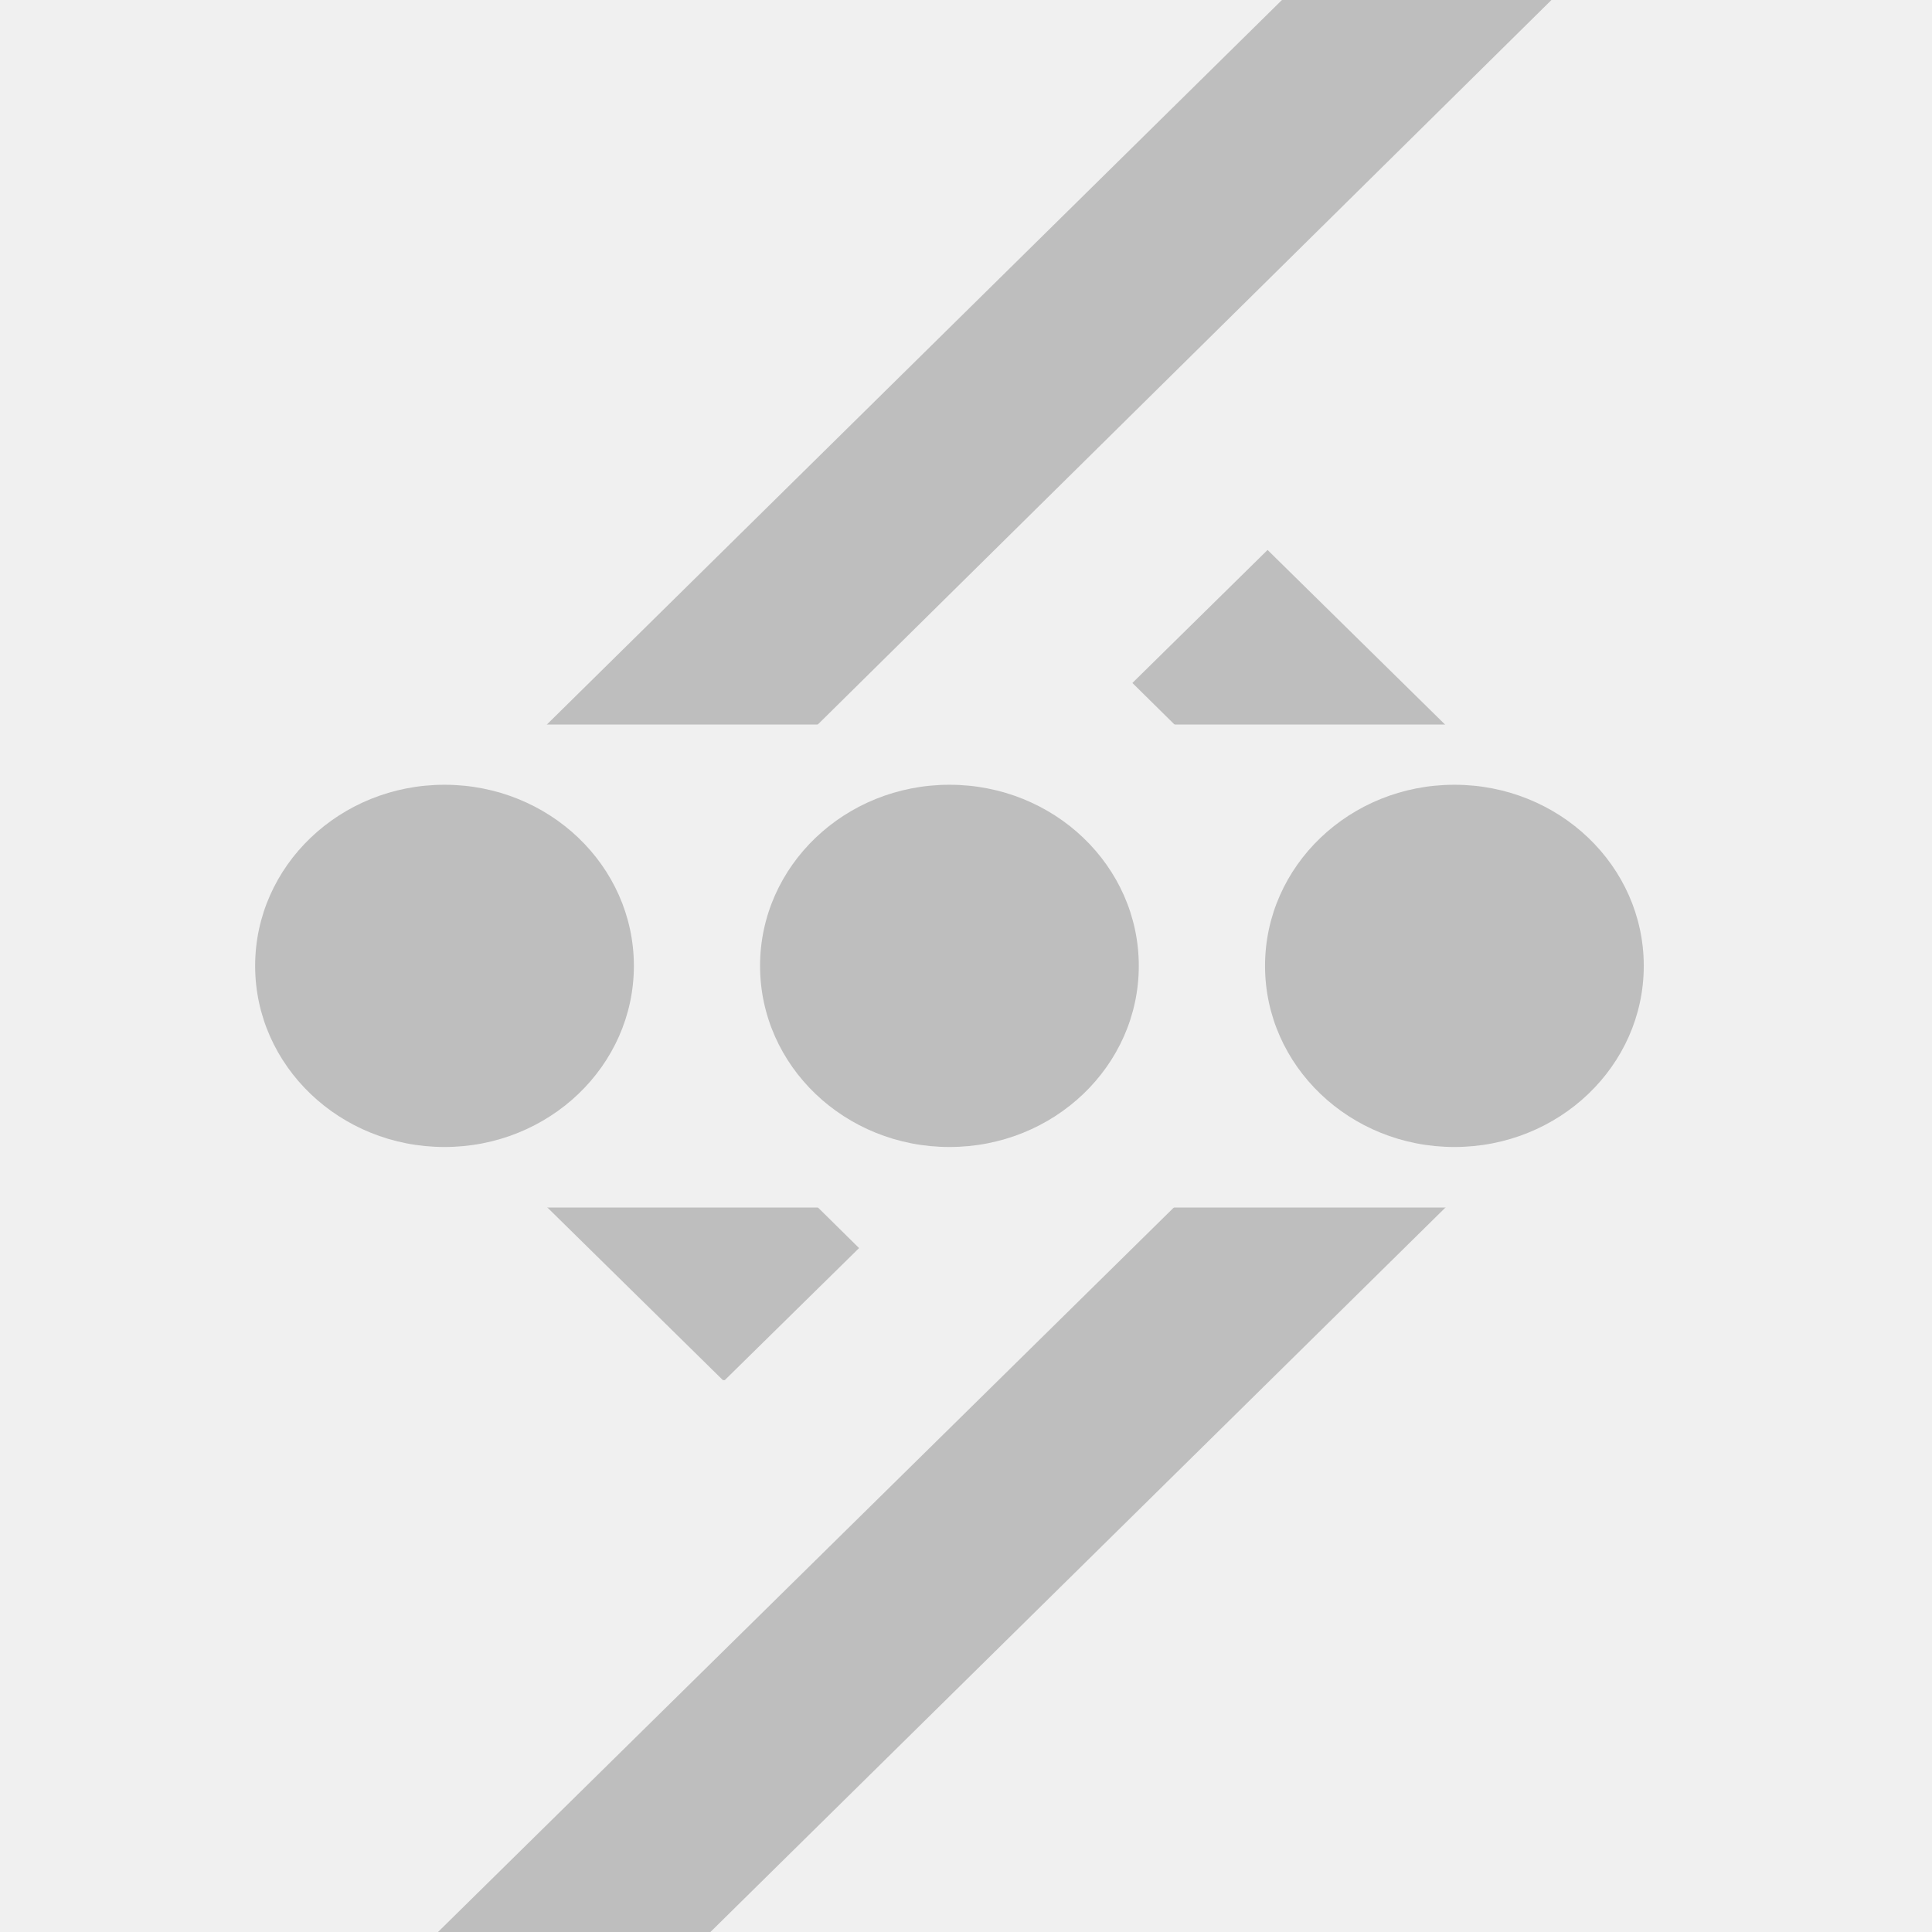
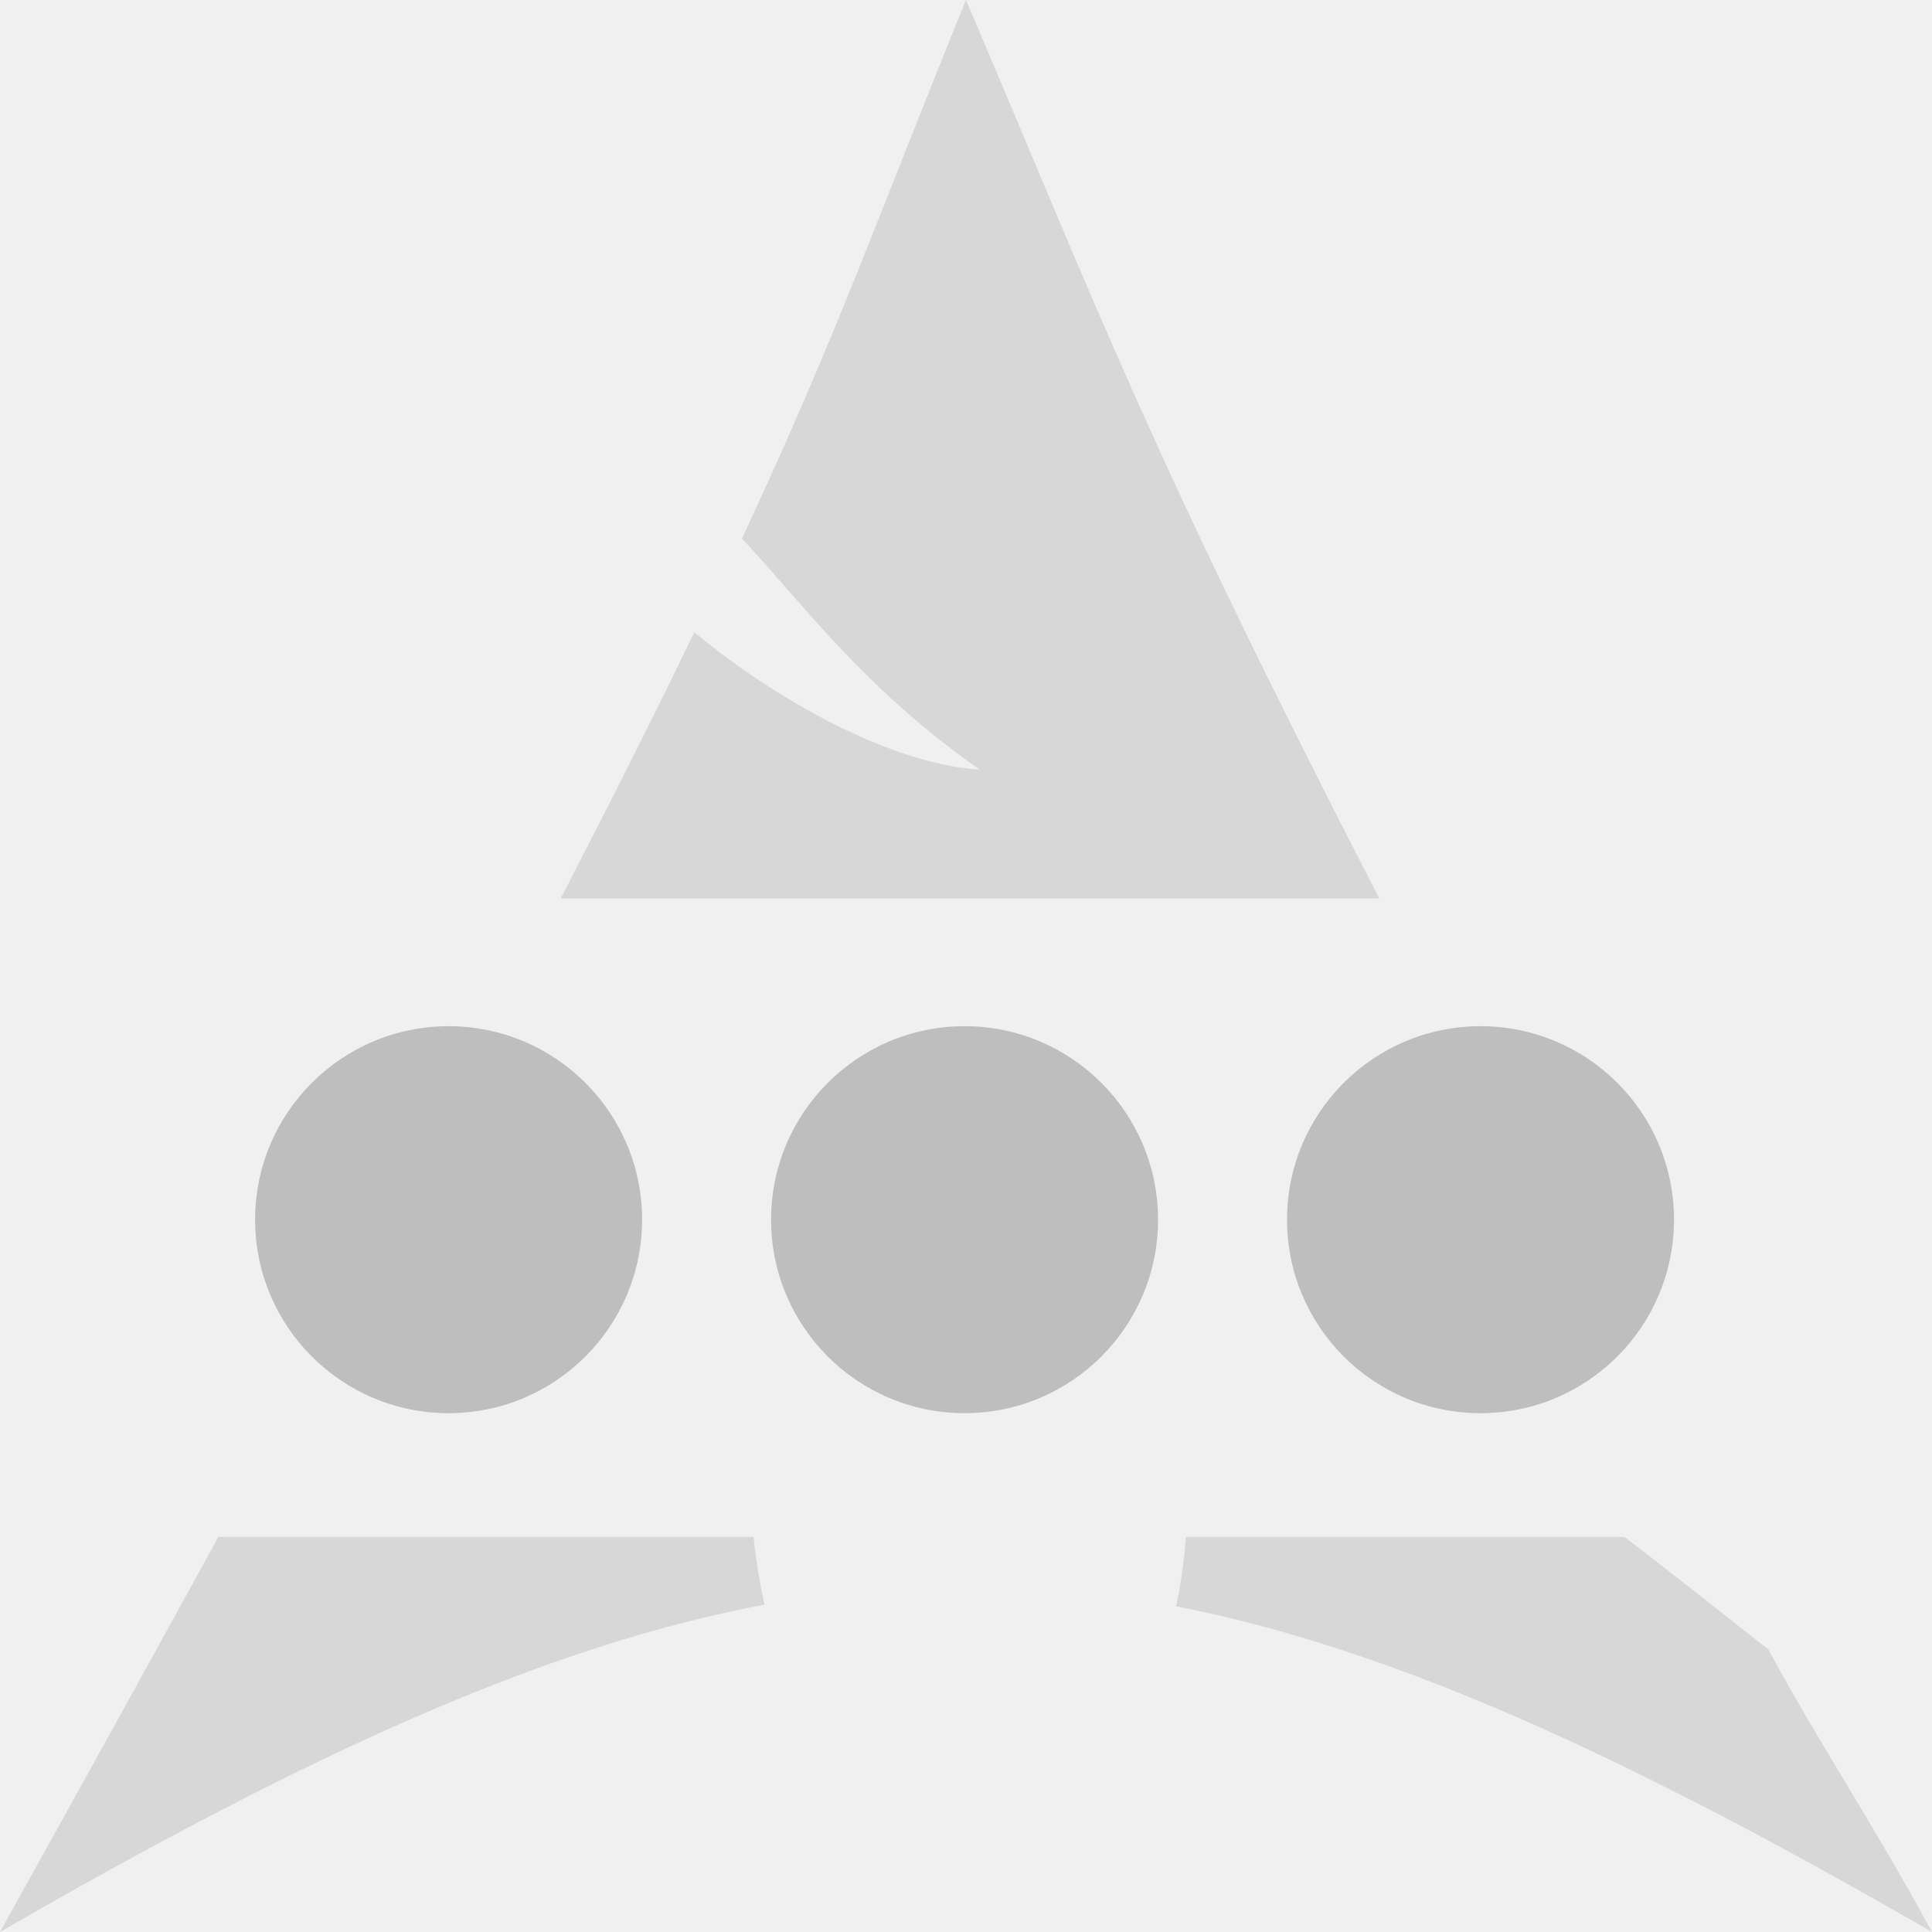
- <svg xmlns="http://www.w3.org/2000/svg" width="32" height="32" viewBox="0 0 32 32" fill="none">
-   <g clip-path="url(#clip0_112_98)">
-     <mask id="mask0_112_98" style="mask-type:alpha" maskUnits="userSpaceOnUse" x="-1" y="0" width="32" height="32">
-       <path d="M0 0H31V16H30L29.5 25L31 32H0L-0.5 20H25.5H27L28.5 19V12H0V0Z" fill="#D9D9D9" />
-     </mask>
-     <g mask="url(#mask0_112_98)">
-       <path d="M11.767 32L28 16L20.995 9.109L18.756 11.312L23.505 16L7.255 32H11.767Z" fill="#BEBEBE" />
-       <path d="M21.233 0L5 16L11.973 22.859H12.005L14.229 20.672L9.495 16L25.697 0H21.233Z" fill="#BEBEBE" />
+ <svg xmlns="http://www.w3.org/2000/svg" xmlns:xlink="http://www.w3.org/1999/xlink" width="32" height="32" id="svg2424" version="1.0">
+   <defs id="defs2426">
+     <linearGradient gradientUnits="userSpaceOnUse" id="path1082_2_" y2="129.347" x2="112.499" y1="6.137" x1="112.499" gradientTransform="translate(287,-83)">
+       <stop id="stop193" offset="0" style="stop-color:#ffffff;stop-opacity:0" />
+       <stop id="stop195" offset="1" style="stop-color:#ffffff;stop-opacity:0.275;" />
+       <midPointStop id="midPointStop197" style="stop-color:#FFFFFF" offset="0" />
+       <midPointStop id="midPointStop199" style="stop-color:#FFFFFF" offset="0.5" />
+       <midPointStop id="midPointStop201" style="stop-color:#000000" offset="1" />
+     </linearGradient>
+     <linearGradient id="linearGradient3388">
+       <stop style="stop-color:#000000;stop-opacity:0;" offset="0" id="stop3390" />
+       <stop style="stop-color:#000000;stop-opacity:0.371;" offset="1" id="stop3392" />
+     </linearGradient>
+     <linearGradient id="linearGradient4346">
+       <stop style="stop-color:#00bdec;stop-opacity:1" offset="0" id="stop4348" />
+       <stop style="stop-color:#40bfde;stop-opacity:1" offset="1" id="stop4350" />
+     </linearGradient>
+     <linearGradient xlink:href="#linearGradient4346" id="linearGradient4352" x1="400.614" y1="634.151" x2="616.486" y2="666.978" gradientUnits="userSpaceOnUse" />
+     <linearGradient id="linearGradient5323">
+       <stop style="stop-color:#6e6e6e;stop-opacity:1" offset="0" id="stop5325" />
+       <stop style="stop-color:#4d4d4d;stop-opacity:1" offset="1" id="stop5327" />
+     </linearGradient>
+     <linearGradient xlink:href="#linearGradient5323" id="linearGradient5329" x1="291.836" y1="238.082" x2="650.814" y2="348.969" gradientUnits="userSpaceOnUse" />
+     <linearGradient xlink:href="#path1082_2_" id="linearGradient2216" gradientUnits="userSpaceOnUse" gradientTransform="matrix(-0.3937741,0,0,0.393752,978.3497,416.9815)" x1="541.335" y1="104.507" x2="606.912" y2="303.14" />
+     <linearGradient gradientUnits="userSpaceOnUse" y2="666.978" x2="616.486" y1="634.151" x1="400.614" id="linearGradient4175" xlink:href="#linearGradient4346" />
+     <linearGradient gradientUnits="userSpaceOnUse" y2="348.969" x2="650.814" y1="238.082" x1="291.836" id="linearGradient4177" xlink:href="#linearGradient5323" />
+     <linearGradient y2="303.14" x2="606.912" y1="104.507" x1="541.335" gradientTransform="matrix(-0.3937741,0,0,0.393752,978.3497,416.9815)" gradientUnits="userSpaceOnUse" id="linearGradient4179" xlink:href="#path1082_2_" />
+     <linearGradient gradientUnits="userSpaceOnUse" y2="666.978" x2="616.486" y1="634.151" x1="400.614" id="linearGradient4178" xlink:href="#linearGradient4346" />
+     <linearGradient gradientUnits="userSpaceOnUse" y2="348.969" x2="650.814" y1="238.082" x1="291.836" id="linearGradient4180" xlink:href="#linearGradient5323" />
+     <linearGradient y2="303.14" x2="606.912" y1="104.507" x1="541.335" gradientTransform="matrix(-0.3937741,0,0,0.393752,978.3497,416.9815)" gradientUnits="userSpaceOnUse" id="linearGradient4182" xlink:href="#path1082_2_" />
+     <linearGradient gradientUnits="userSpaceOnUse" y2="666.978" x2="616.486" y1="634.151" x1="400.614" id="linearGradient4227" xlink:href="#linearGradient4346" />
+     <linearGradient gradientUnits="userSpaceOnUse" y2="348.969" x2="650.814" y1="238.082" x1="291.836" id="linearGradient4229" xlink:href="#linearGradient5323" />
+     <linearGradient y2="303.14" x2="606.912" y1="104.507" x1="541.335" gradientTransform="matrix(-0.3937741,0,0,0.393752,978.3497,416.9815)" gradientUnits="userSpaceOnUse" id="linearGradient4231" xlink:href="#path1082_2_" />
+     <linearGradient gradientUnits="userSpaceOnUse" y2="666.978" x2="616.486" y1="634.151" x1="400.614" id="linearGradient4327" xlink:href="#linearGradient4346" />
+     <linearGradient gradientUnits="userSpaceOnUse" y2="348.969" x2="650.814" y1="238.082" x1="291.836" id="linearGradient4329" xlink:href="#linearGradient5323" />
+     <linearGradient y2="303.14" x2="606.912" y1="104.507" x1="541.335" gradientTransform="matrix(-0.3937741,0,0,0.393752,978.3497,416.9815)" gradientUnits="userSpaceOnUse" id="linearGradient4331" xlink:href="#path1082_2_" />
+     <linearGradient xlink:href="#linearGradient4346" id="linearGradient4333" x1="400.614" y1="634.151" x2="616.486" y2="666.978" gradientUnits="userSpaceOnUse" />
+     <linearGradient xlink:href="#linearGradient5323" id="linearGradient4335" x1="291.836" y1="238.082" x2="650.814" y2="348.969" gradientUnits="userSpaceOnUse" />
+     <linearGradient xlink:href="#path1082_2_" id="linearGradient4337" gradientUnits="userSpaceOnUse" gradientTransform="matrix(-0.3937741,0,0,0.393752,978.3497,416.9815)" x1="541.335" y1="104.507" x2="606.912" y2="303.14" />
+     <linearGradient xlink:href="#linearGradient4346" id="linearGradient4339" x1="400.614" y1="634.151" x2="616.486" y2="666.978" gradientUnits="userSpaceOnUse" />
+     <linearGradient xlink:href="#linearGradient5323" id="linearGradient4341" x1="291.836" y1="238.082" x2="650.814" y2="348.969" gradientUnits="userSpaceOnUse" />
+     <linearGradient xlink:href="#path1082_2_" id="linearGradient4343" gradientUnits="userSpaceOnUse" gradientTransform="matrix(-0.3937741,0,0,0.393752,978.3497,416.9815)" x1="541.335" y1="104.507" x2="606.912" y2="303.14" />
+   </defs>
+   <g id="layer1" transform="translate(-309.5178,-259.6012)">
+     <g id="g2424" transform="matrix(1.347368,0,0,1.347368,-632.8824,-513.3437)">
+       <g id="g2210" transform="matrix(0.125,0,0,0.125,615.7189,519.2171)">
+         <path style="opacity:0.5;fill:#bebebe;fill-opacity:1;fill-rule:evenodd;stroke:none;stroke-width:1;stroke-linecap:round;stroke-linejoin:round;stroke-miterlimit:10;stroke-dasharray:none;stroke-opacity:1" d="m 764.75,435.623 c -8.457,20.735 -12.618,32.844 -22.034,52.962 5.773,6.119 11.894,14.692 23.402,22.741 -9.924,-0.684 -21.78,-8.229 -28.087,-13.533 -3.612,7.537 -8.082,16.388 -13.139,26.197 l 80.504,0 c -22.845,-44.405 -27.619,-57.794 -40.646,-88.367 z m -73.523,151.151 c -6.463,11.765 -13.296,24.148 -21.477,38.849 30.105,-17.38 53.443,-28.1 75.193,-32.192 -0.494,-2.128 -0.844,-4.36 -1.078,-6.657 l -52.637,0 z m 95.162,0 c -0.205,2.354 -0.496,4.655 -0.974,6.819 21.516,4.211 44.634,14.883 74.335,32.03 -5.857,-10.784 -11.104,-18.539 -16.096,-27.797 -4.348,-3.37 -8.414,-6.684 -14.148,-11.052 l -43.116,0 z" id="path2518" />
+         <g id="layer10" style="display:inline" transform="matrix(5.9375,0,0,5.9375,-91.99407,-882.1653)" />
+         <g id="layer11" transform="matrix(5.9375,0,0,5.9375,-91.99407,-882.1653)" />
+         <g id="layer13" style="display:inline" transform="matrix(5.9375,0,0,5.9375,-91.99407,-882.1653)" />
+         <g id="layer14" transform="matrix(5.9375,0,0,5.9375,-91.99407,-882.1653)" />
+         <g id="layer15" style="display:inline" transform="matrix(5.9375,0,0,5.9375,-91.99407,-882.1653)" />
+         <g id="g71291" style="display:inline" transform="matrix(5.9375,0,0,5.9375,-91.99407,-882.1653)" />
+         <g id="g4953" style="display:inline" transform="matrix(5.9375,0,0,5.9375,-91.99407,-882.1653)" />
+         <g id="layer12" style="display:inline" transform="matrix(5.9375,0,0,5.9375,-91.99407,-882.1653)" />
+         <circle style="display:inline;fill:#bebebe;fill-opacity:1;stroke:none" id="path4955-3" cx="713.869" cy="555.573" r="19.028" />
+         <circle style="display:inline;fill:#bebebe;fill-opacity:1;stroke:none" id="path4957-3" cx="764.611" cy="555.573" r="19.028" />
+         <circle style="display:inline;fill:#bebebe;fill-opacity:1;stroke:none" id="path4959-7" cx="815.351" cy="555.573" r="19.028" />
+       </g>
    </g>
  </g>
-   <path d="M7.362 18.998C9.094 18.998 10.499 17.654 10.499 15.998C10.499 14.341 9.094 12.998 7.362 12.998C5.63 12.998 4.226 14.341 4.226 15.998C4.226 17.654 5.63 18.998 7.362 18.998Z" fill="#BEBEBE" />
-   <path d="M15.726 18.998C17.458 18.998 18.862 17.654 18.862 15.998C18.862 14.341 17.458 12.998 15.726 12.998C13.994 12.998 12.589 14.341 12.589 15.998C12.589 17.654 13.994 18.998 15.726 18.998Z" fill="#BEBEBE" />
-   <path d="M24.089 18.998C25.822 18.998 27.226 17.654 27.226 15.998C27.226 14.341 25.822 12.998 24.089 12.998C22.357 12.998 20.953 14.341 20.953 15.998C20.953 17.654 22.357 18.998 24.089 18.998Z" fill="#BEBEBE" />
-   <defs>
-     <clipPath id="clip0_112_98">
-       <rect width="23" height="32" fill="white" transform="translate(5)" />
-     </clipPath>
-   </defs>
</svg>
